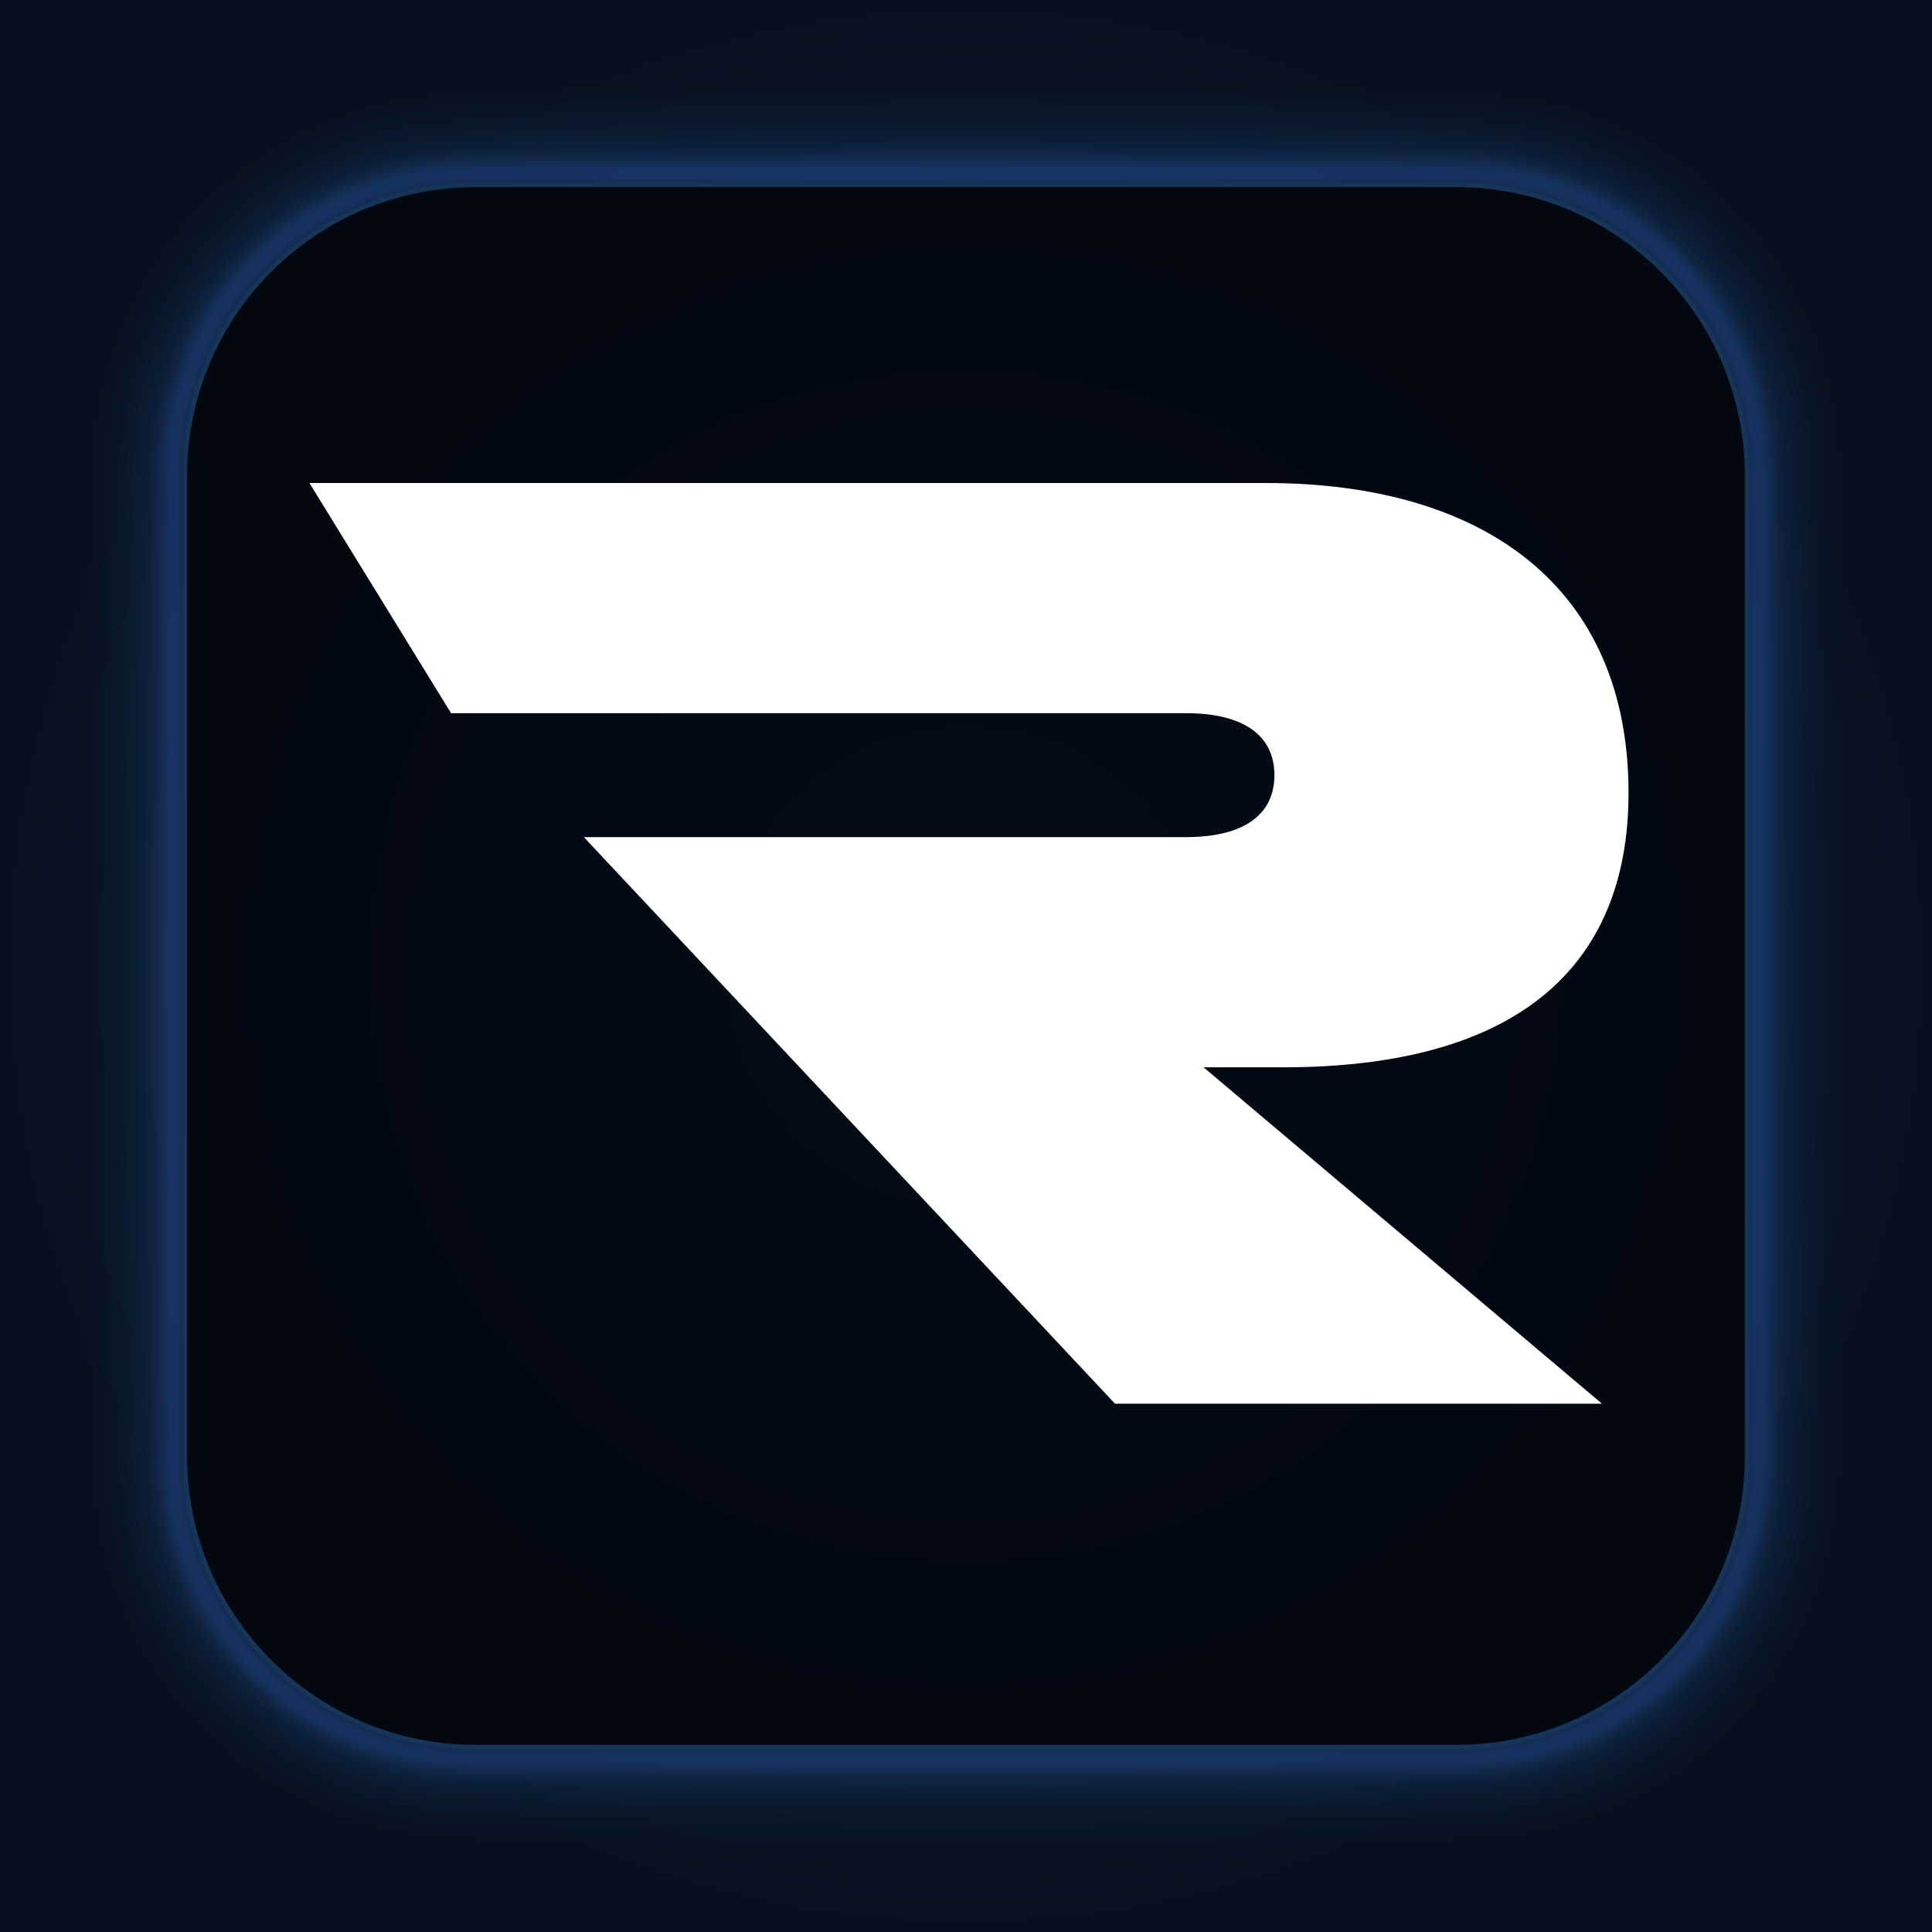
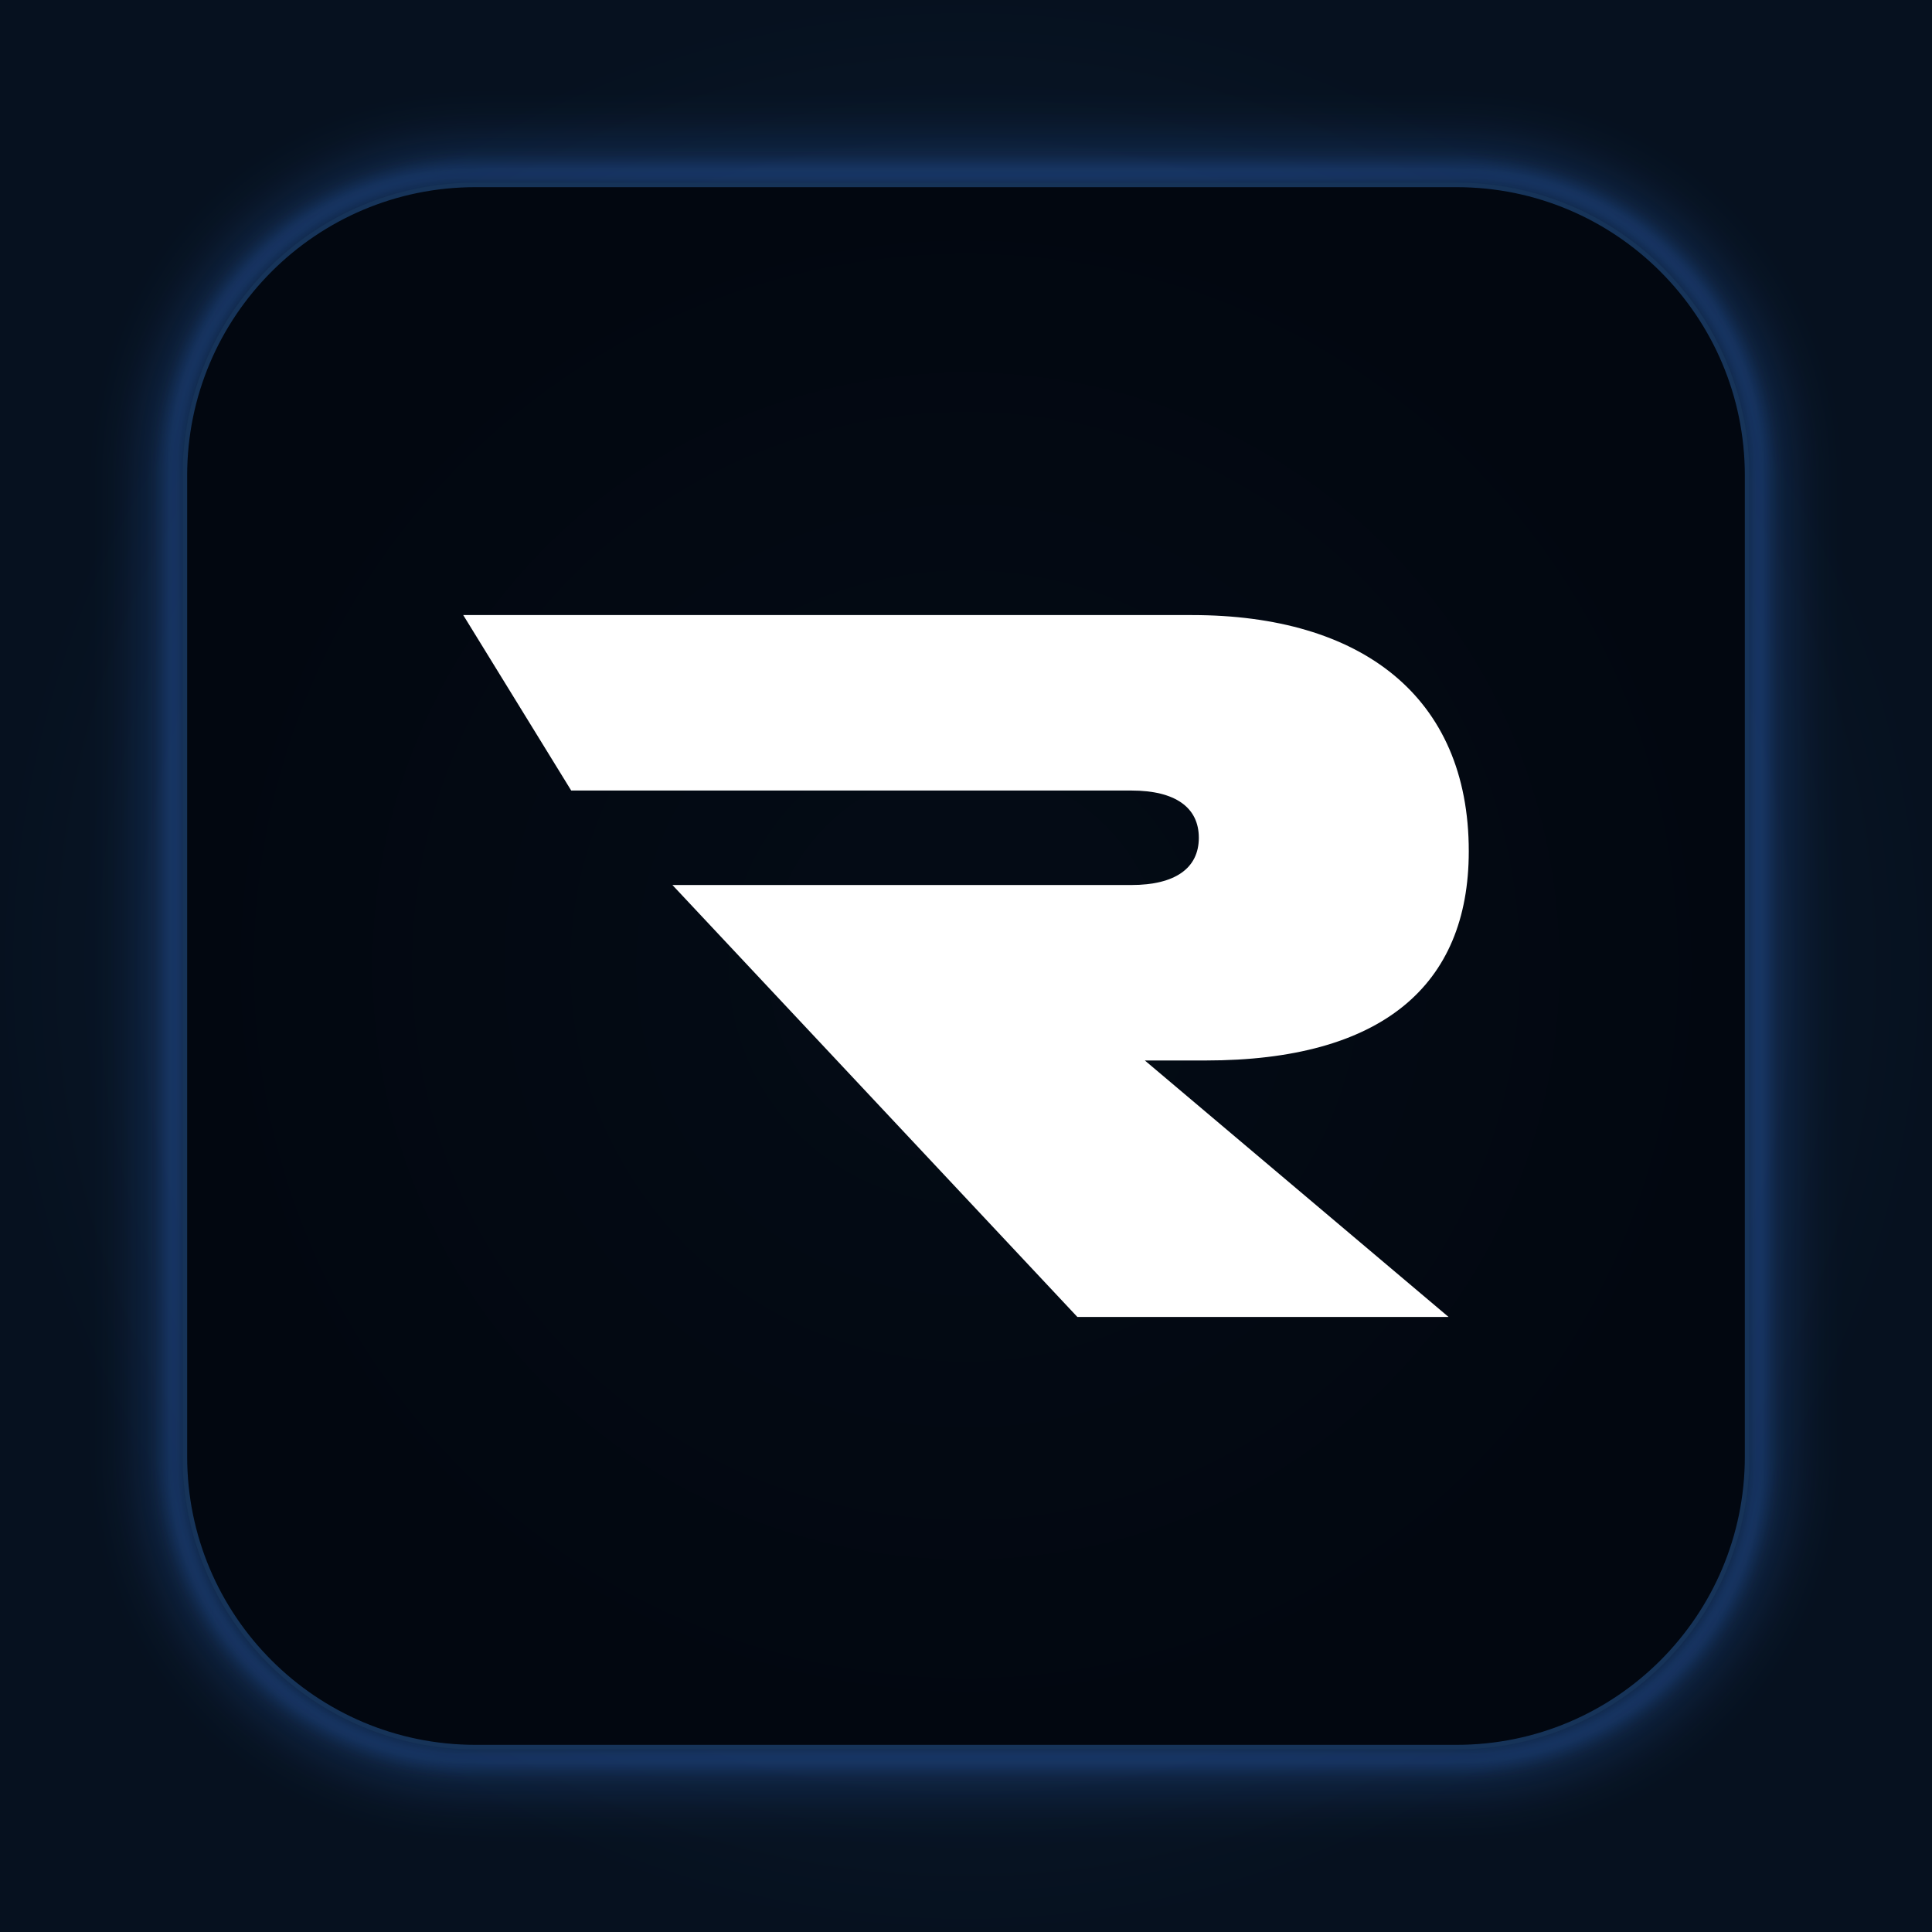
<svg xmlns="http://www.w3.org/2000/svg" width="512" height="512" viewBox="0 0 512 512" role="img" aria-labelledby="title desc">
  <defs>
    <radialGradient id="surround">
      <stop offset="0" stop-color="#102844" />
      <stop offset="1" stop-color="#06111F" />
    </radialGradient>
    <radialGradient id="tile">
      <stop offset="0" stop-color="#040C16" />
      <stop offset="1" stop-color="#020710" />
    </radialGradient>
    <filter id="halo" x="-30%" y="-30%" width="160%" height="160%" color-interpolation-filters="sRGB">
      <feGaussianBlur stdDeviation="8" />
    </filter>
    <filter id="edge" x="-20%" y="-20%" width="140%" height="140%" color-interpolation-filters="sRGB">
      <feGaussianBlur stdDeviation="2.5" />
    </filter>
  </defs>
  <rect width="512" height="512" fill="url(#surround)" />
  <rect x="45" y="45" width="422" height="422" rx="80" fill="none" stroke="#3B82F6" stroke-width="7" opacity=".42" filter="url(#halo)" />
  <rect x="46" y="46" width="420" height="420" rx="79" fill="none" stroke="#3B82F6" stroke-width="3" opacity=".38" filter="url(#edge)" />
  <rect x="49" y="49" width="414" height="414" rx="77" fill="url(#tile)" stroke="#163358" stroke-width="1.2" />
-   <g transform="translate(82 128) scale(1.22)">
+   <g transform="translate(122.76 163) scale(.93)">
    <path fill="#FFFFFF" d="M0.0 0.0H207.692C255.769 0.0 286.538 23.077 286.538 67.308C286.538 105.769 261.538 126.923 211.538 126.923H194.231L280.769 200.0H175.0L59.615 76.923H190.385C202.885 76.923 209.615 72.115 209.615 63.462C209.615 54.808 202.885 50.0 190.385 50.0H30.769L0.0 0.0Z" />
  </g>
</svg>
